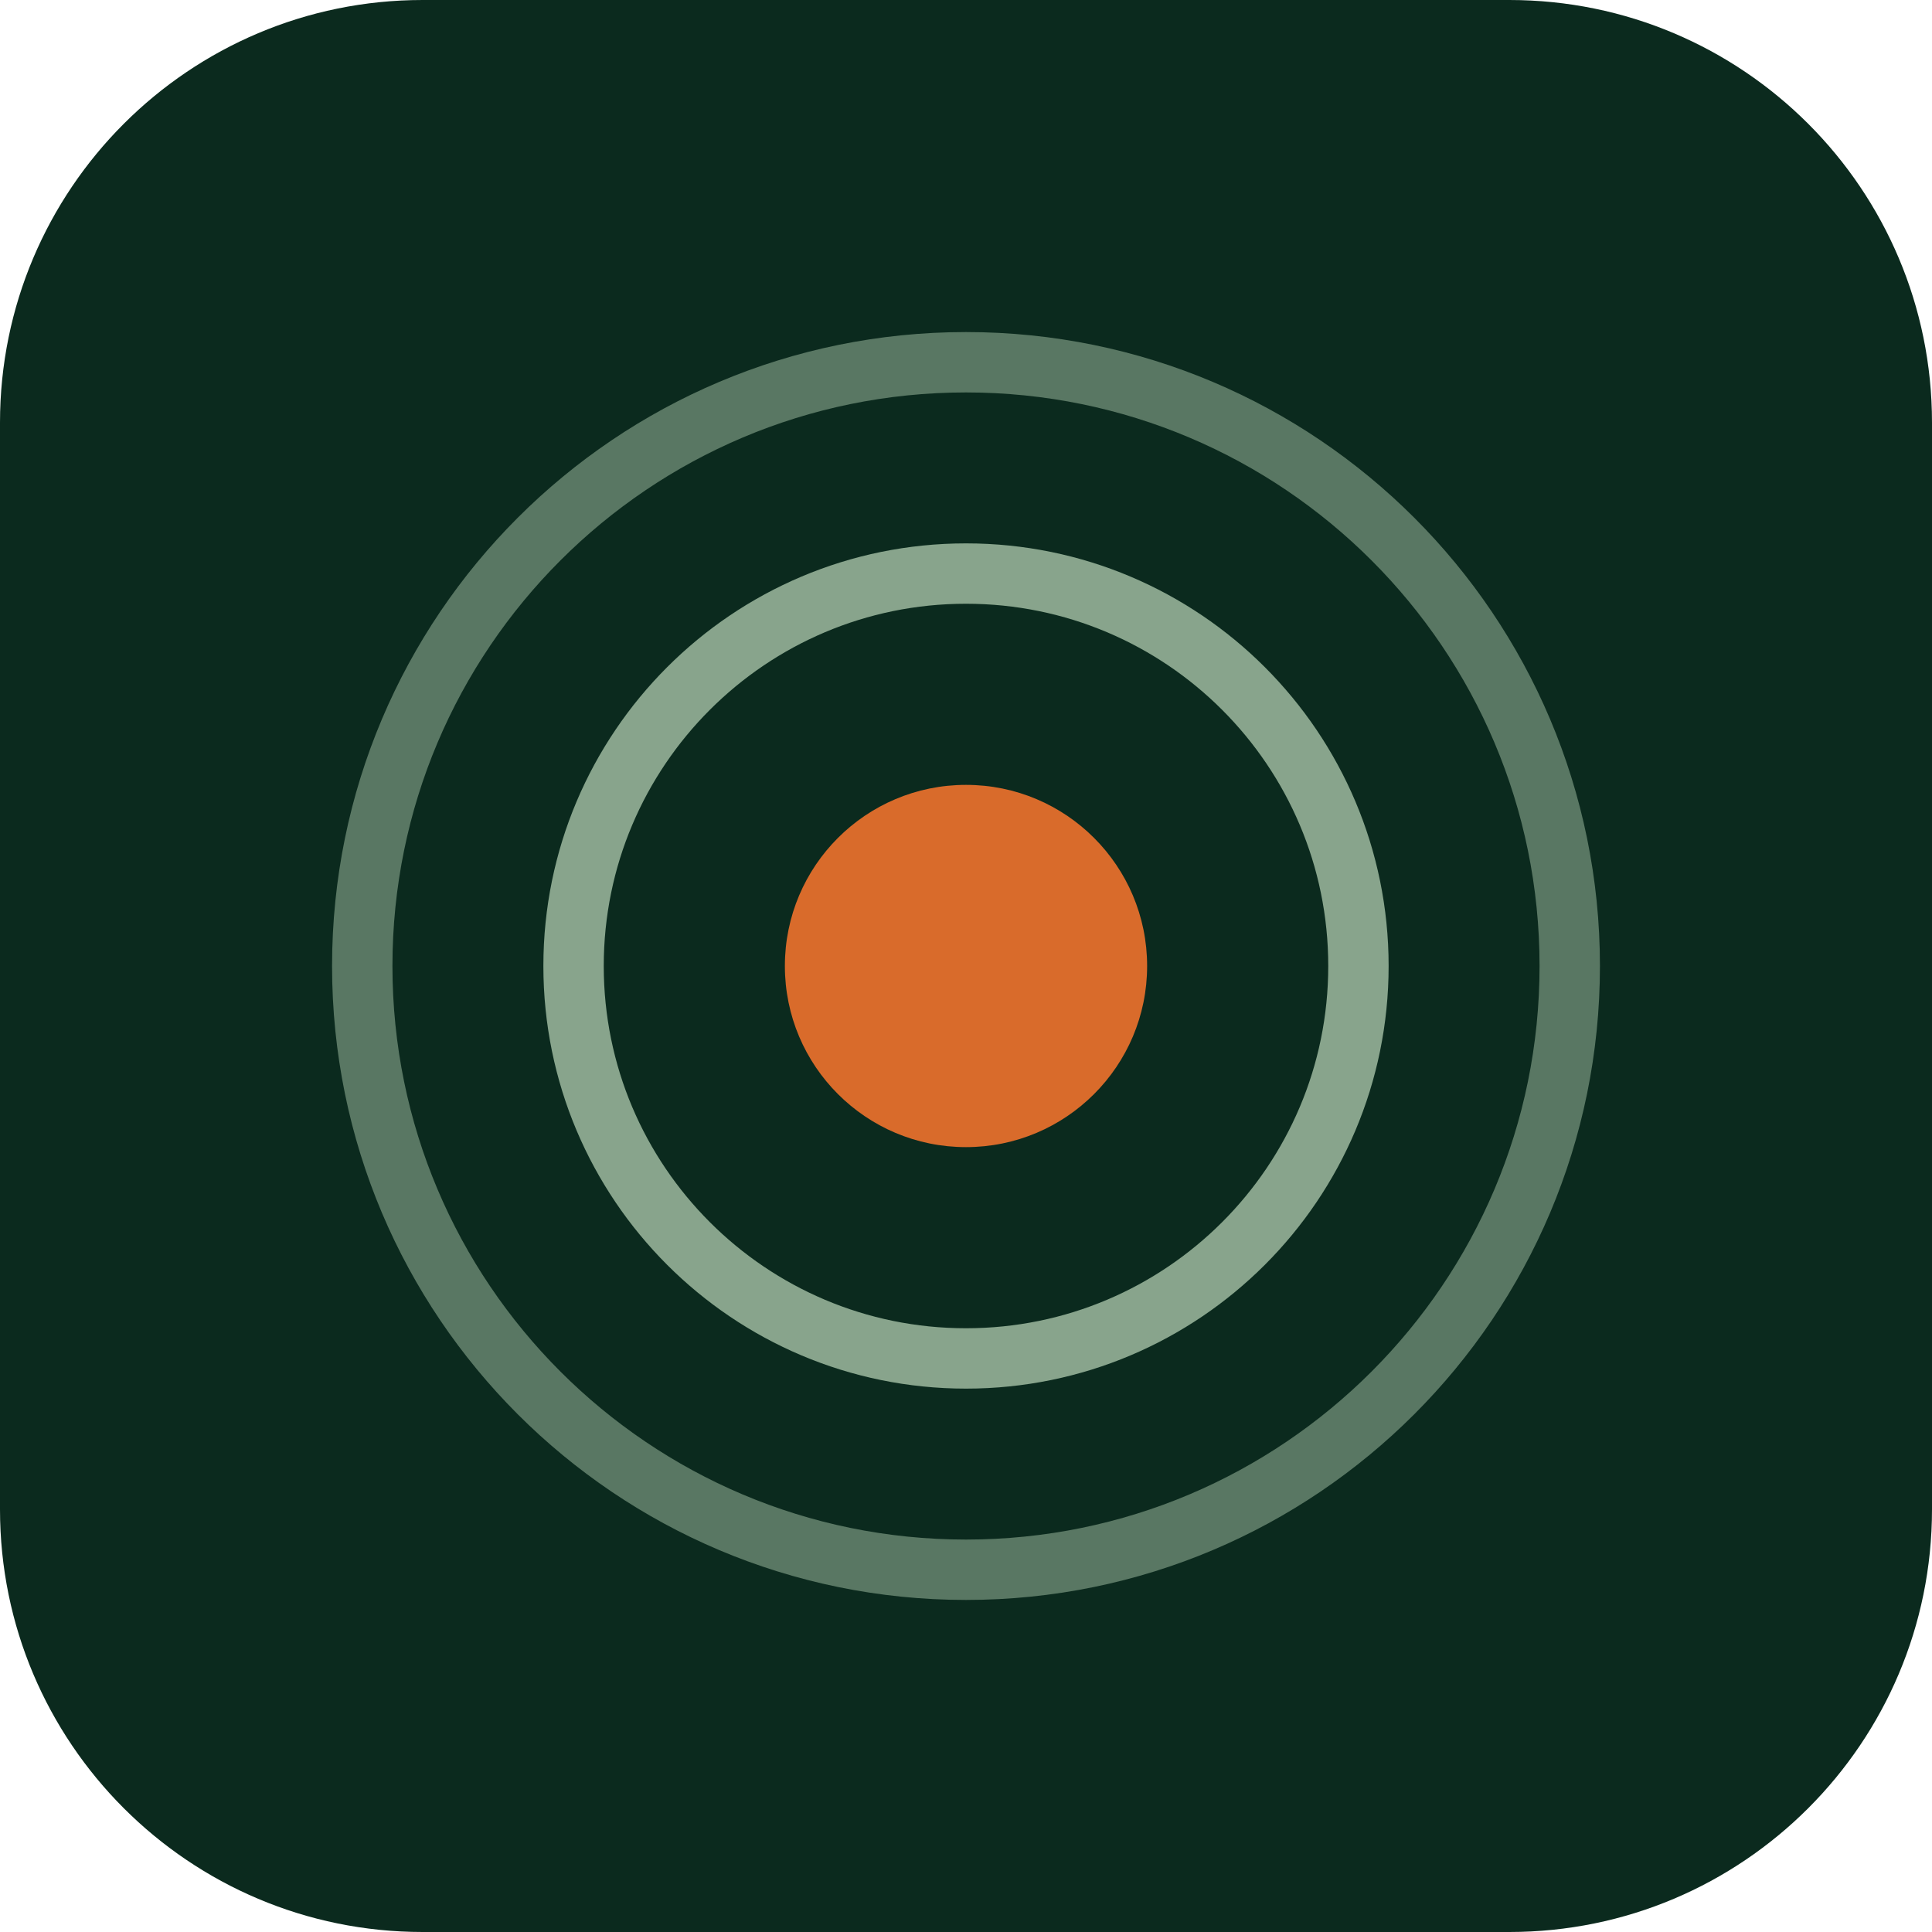
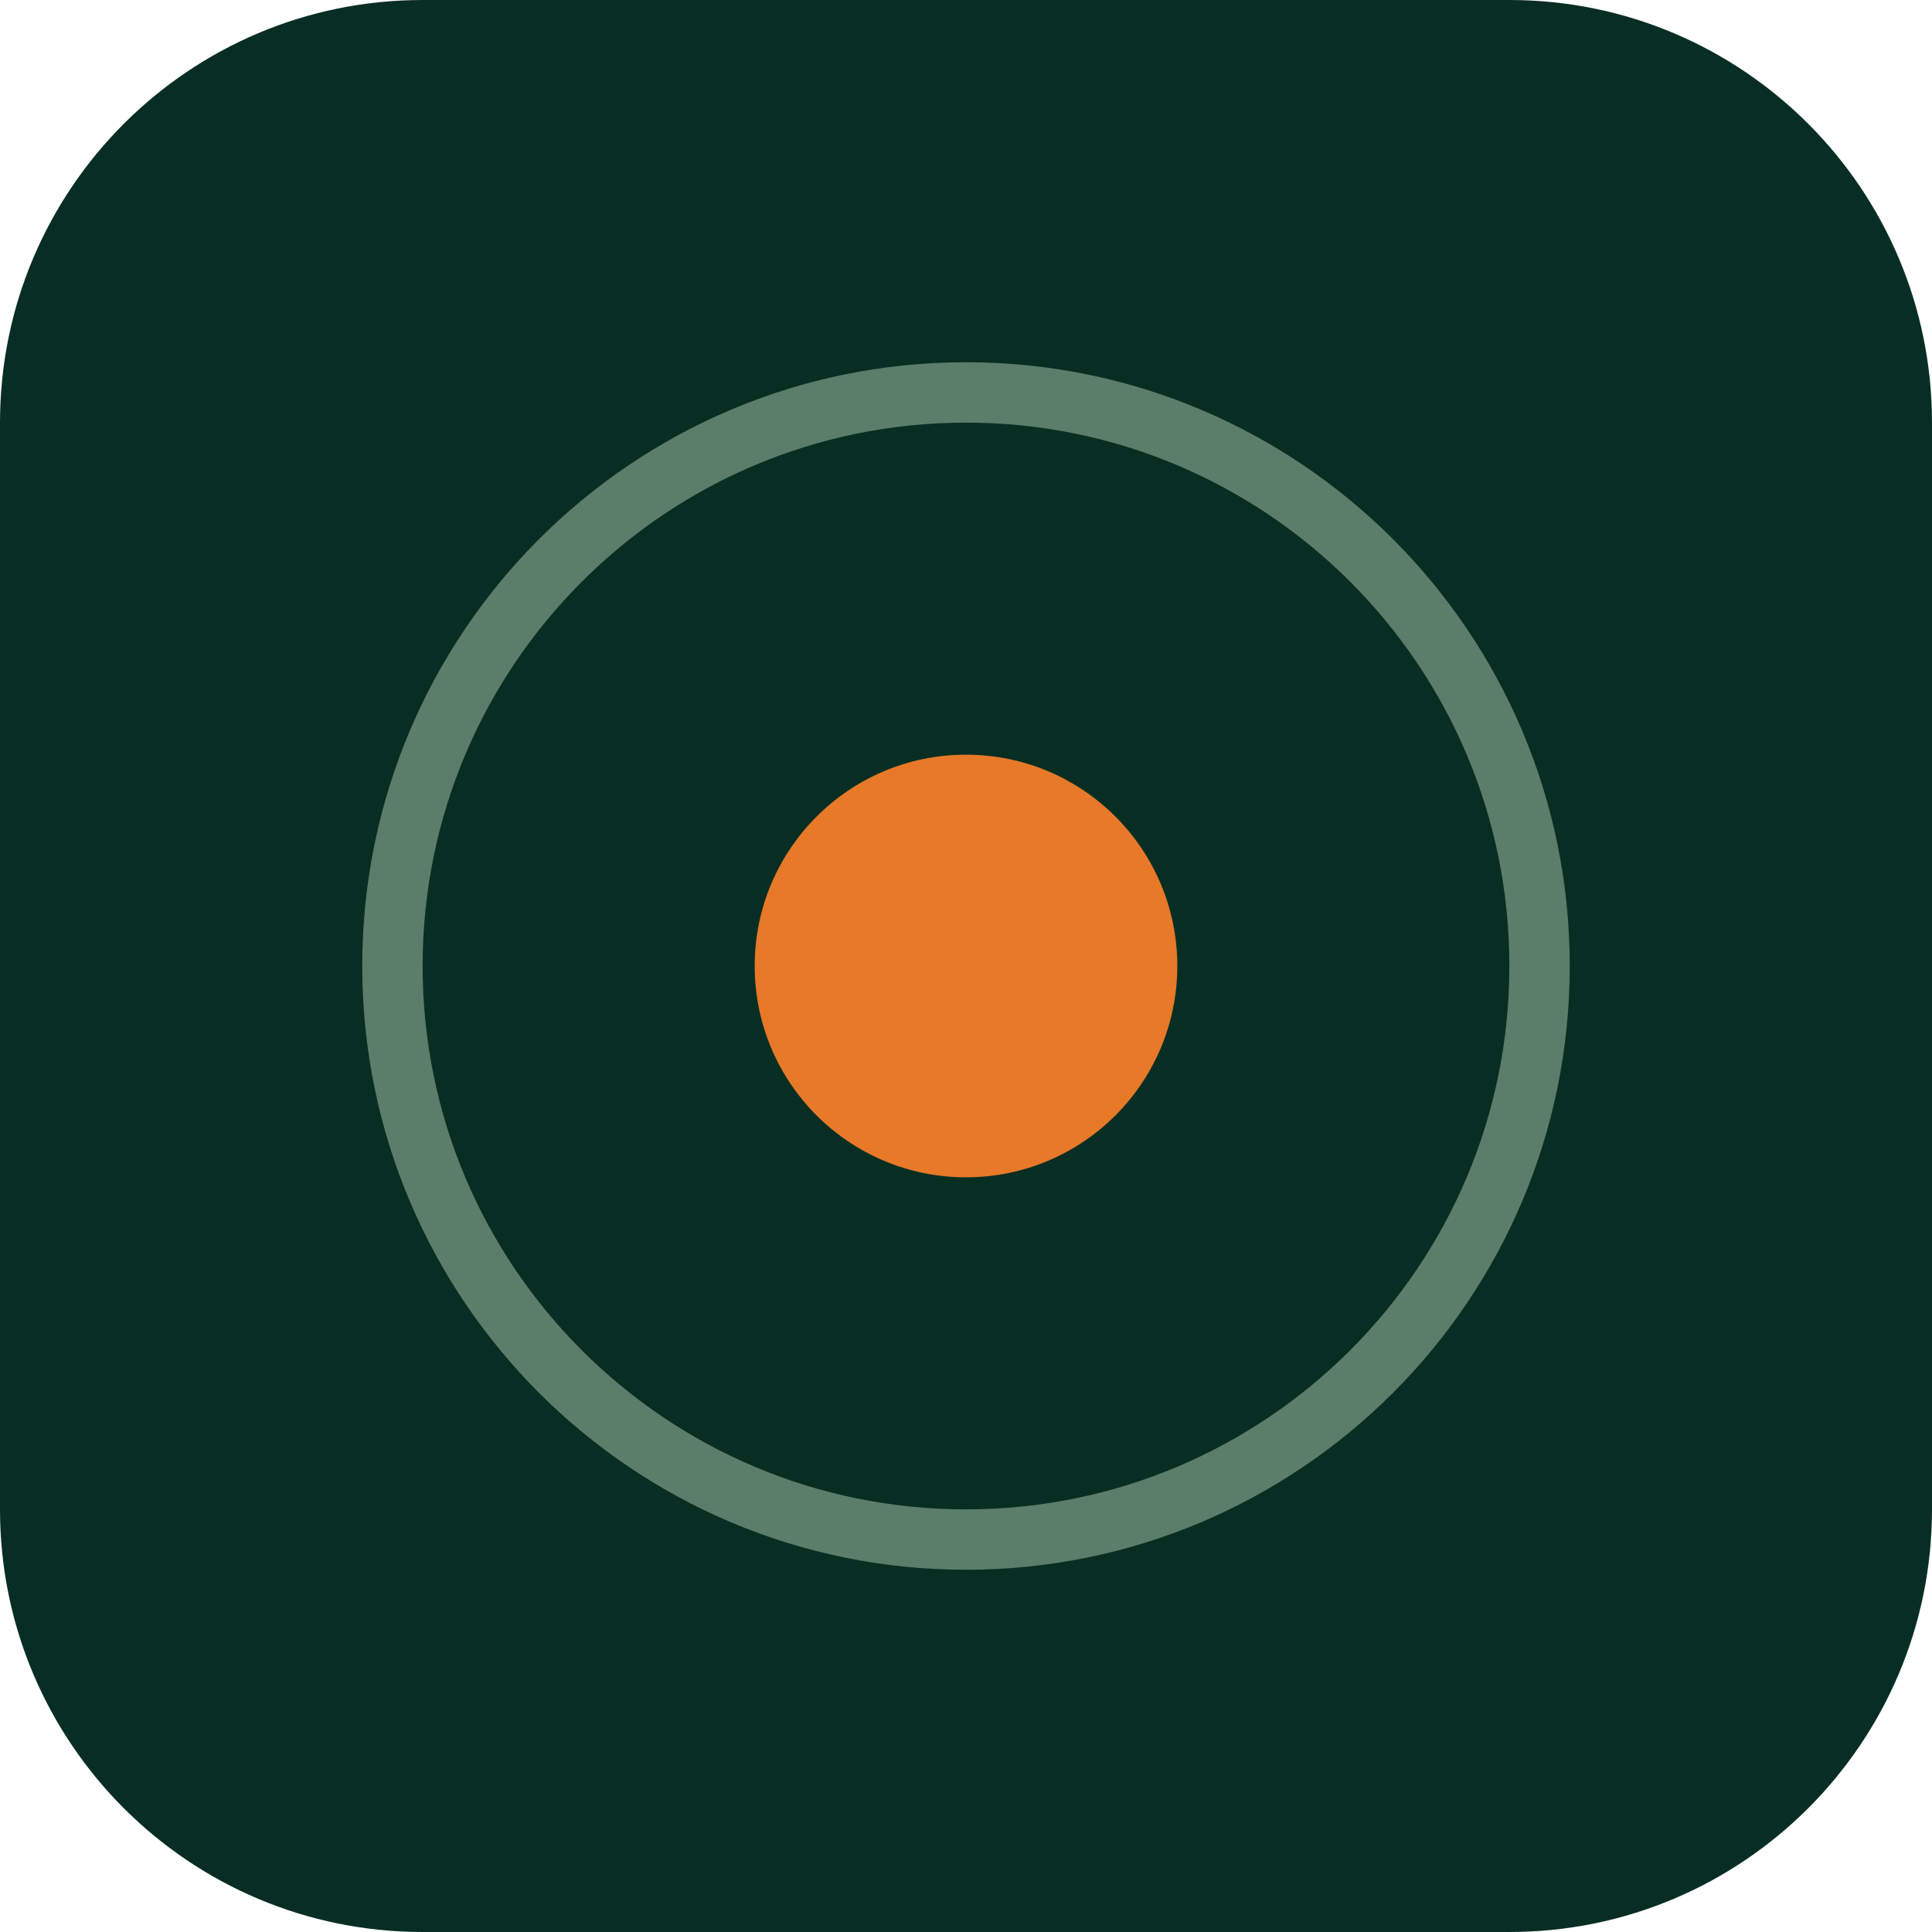
<svg xmlns="http://www.w3.org/2000/svg" viewBox="0 0 64 64" width="64" height="64">
-   <rect width="64" height="64" rx="14" fill="#0B2A1E" />
-   <circle cx="32" cy="32" r="20" fill="none" stroke="#A7C3A8" stroke-width="2" opacity="0.5" />
-   <circle cx="32" cy="32" r="13" fill="none" stroke="#A7C3A8" stroke-width="2" opacity="0.8" />
-   <circle cx="32" cy="32" r="6" fill="#D96B2B" />
+   <rect width="64" height="64" rx="14" fill="#082E23" />
+   <circle cx="32" cy="32" r="19" fill="none" stroke="#9FBfA6" stroke-width="2" opacity="0.55" />
+   <circle cx="32" cy="32" r="7" fill="#E77928" />
</svg>
